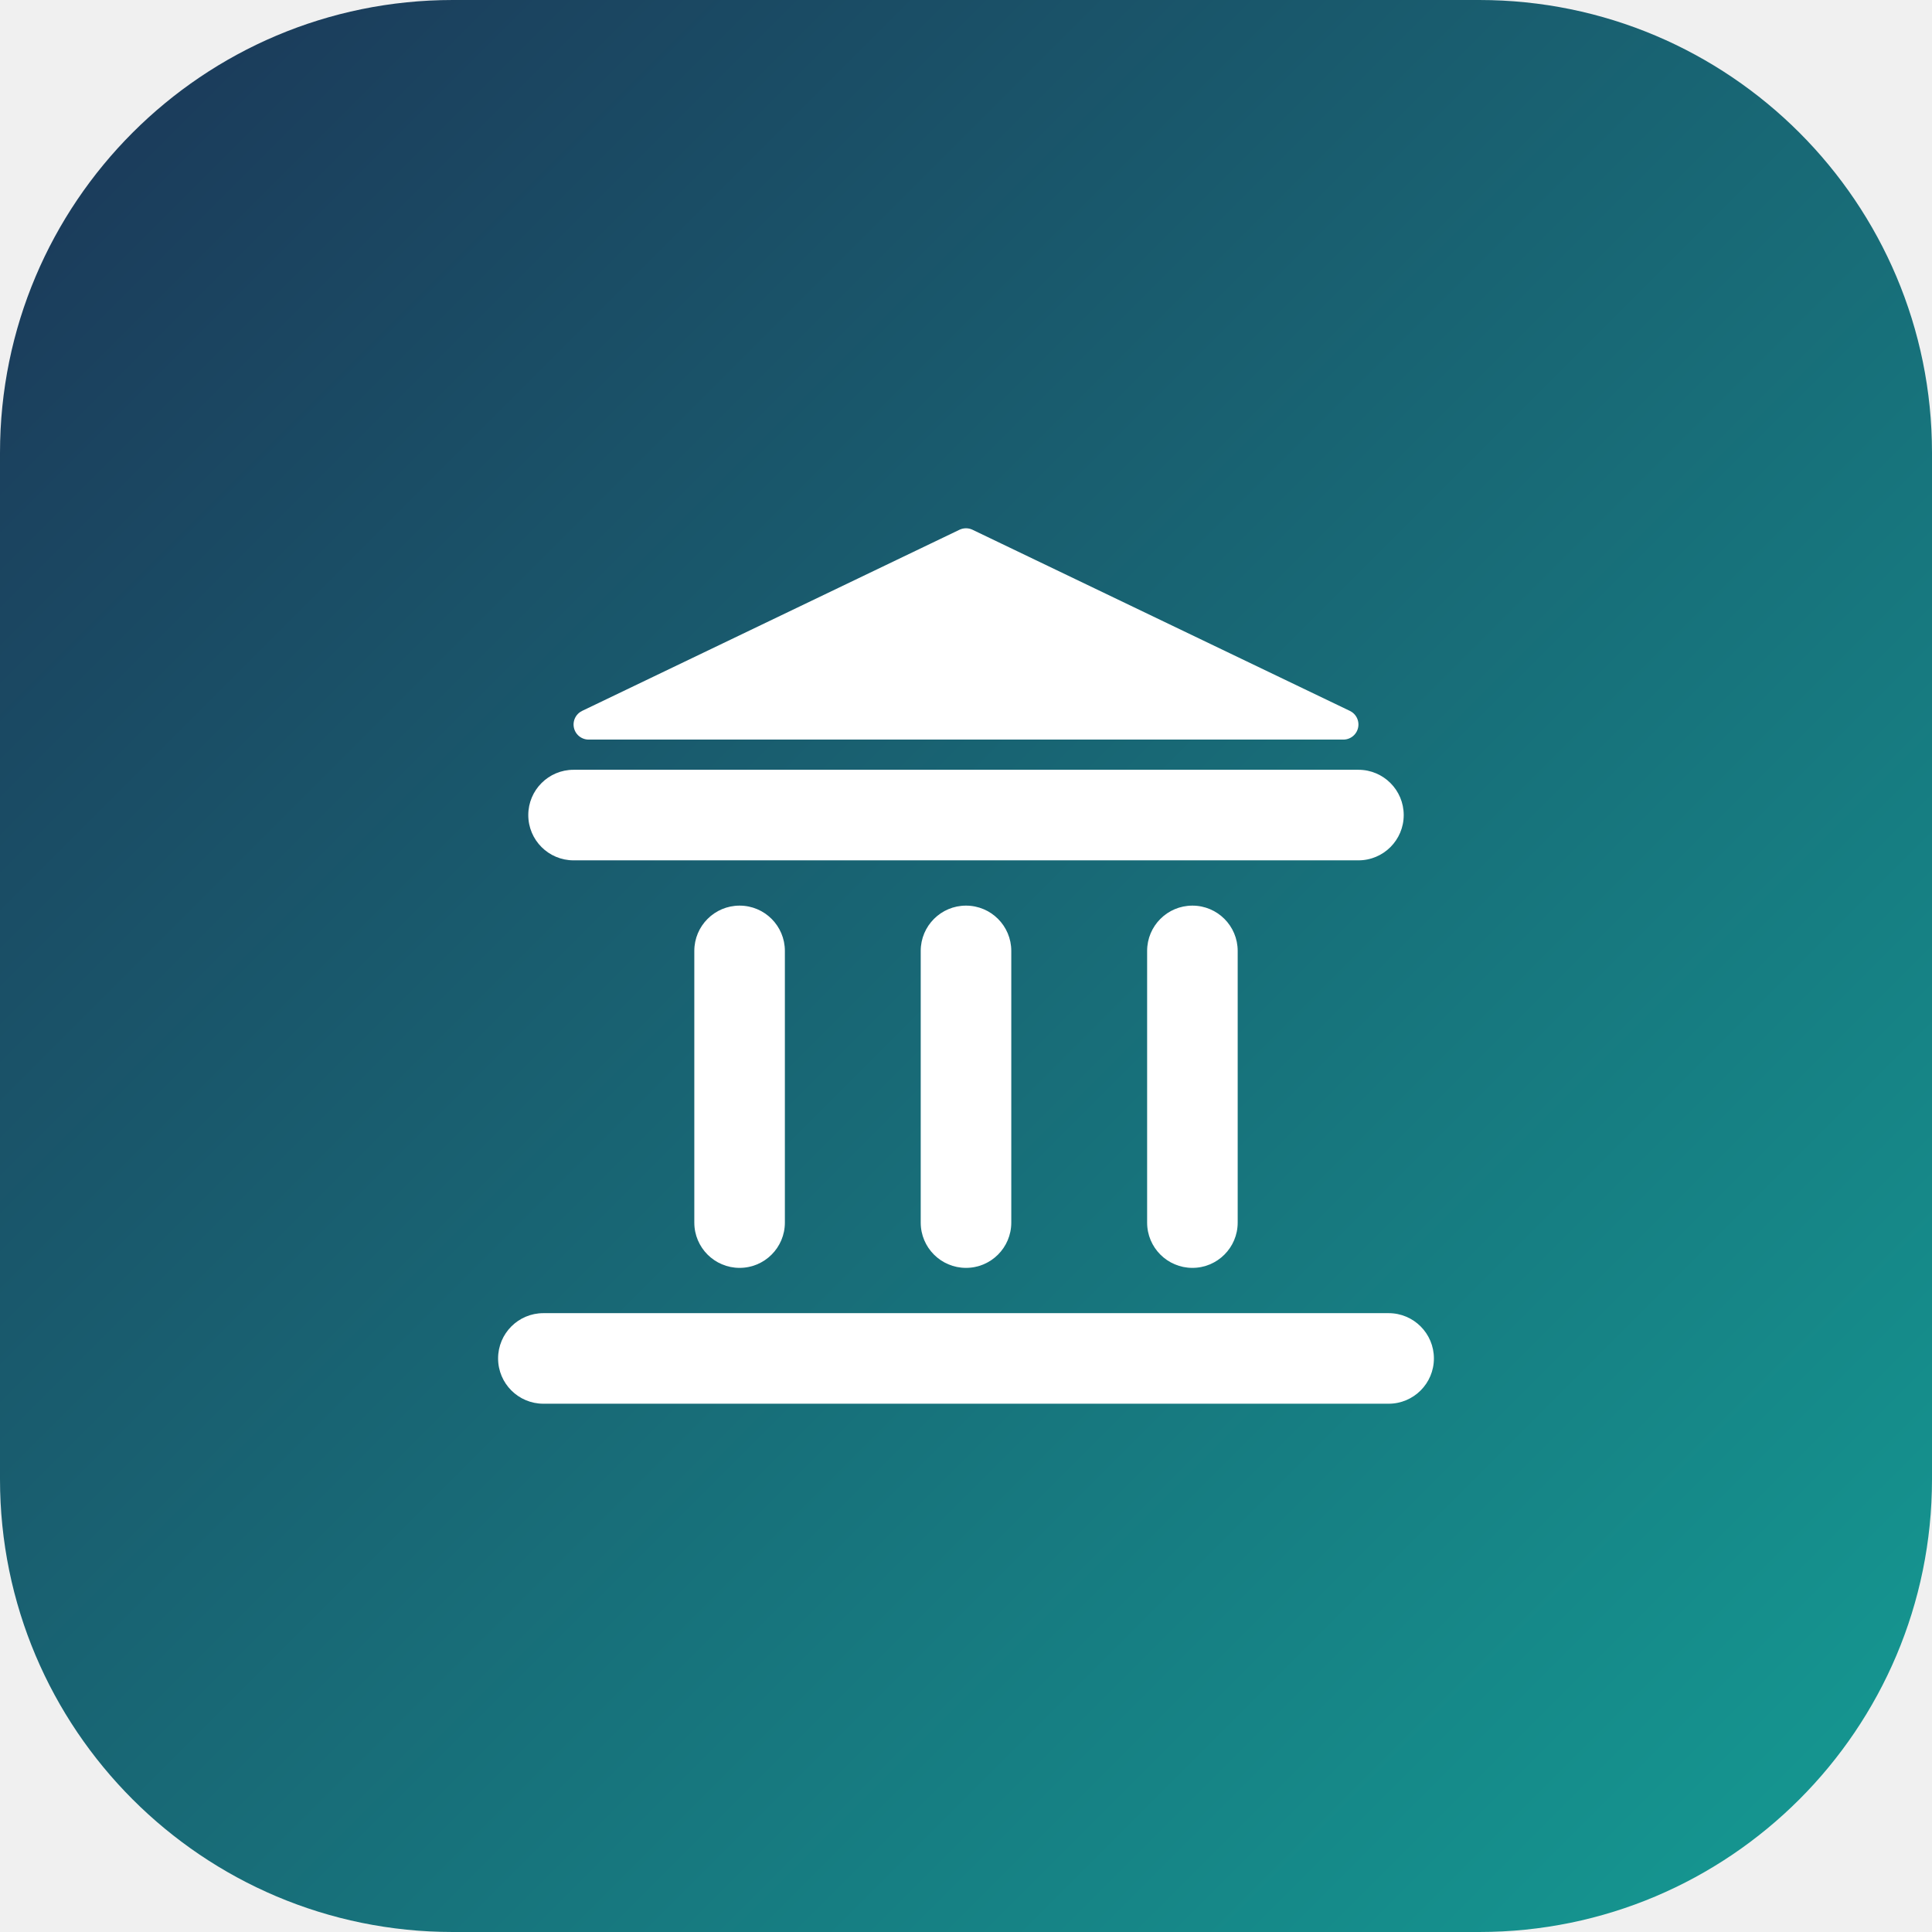
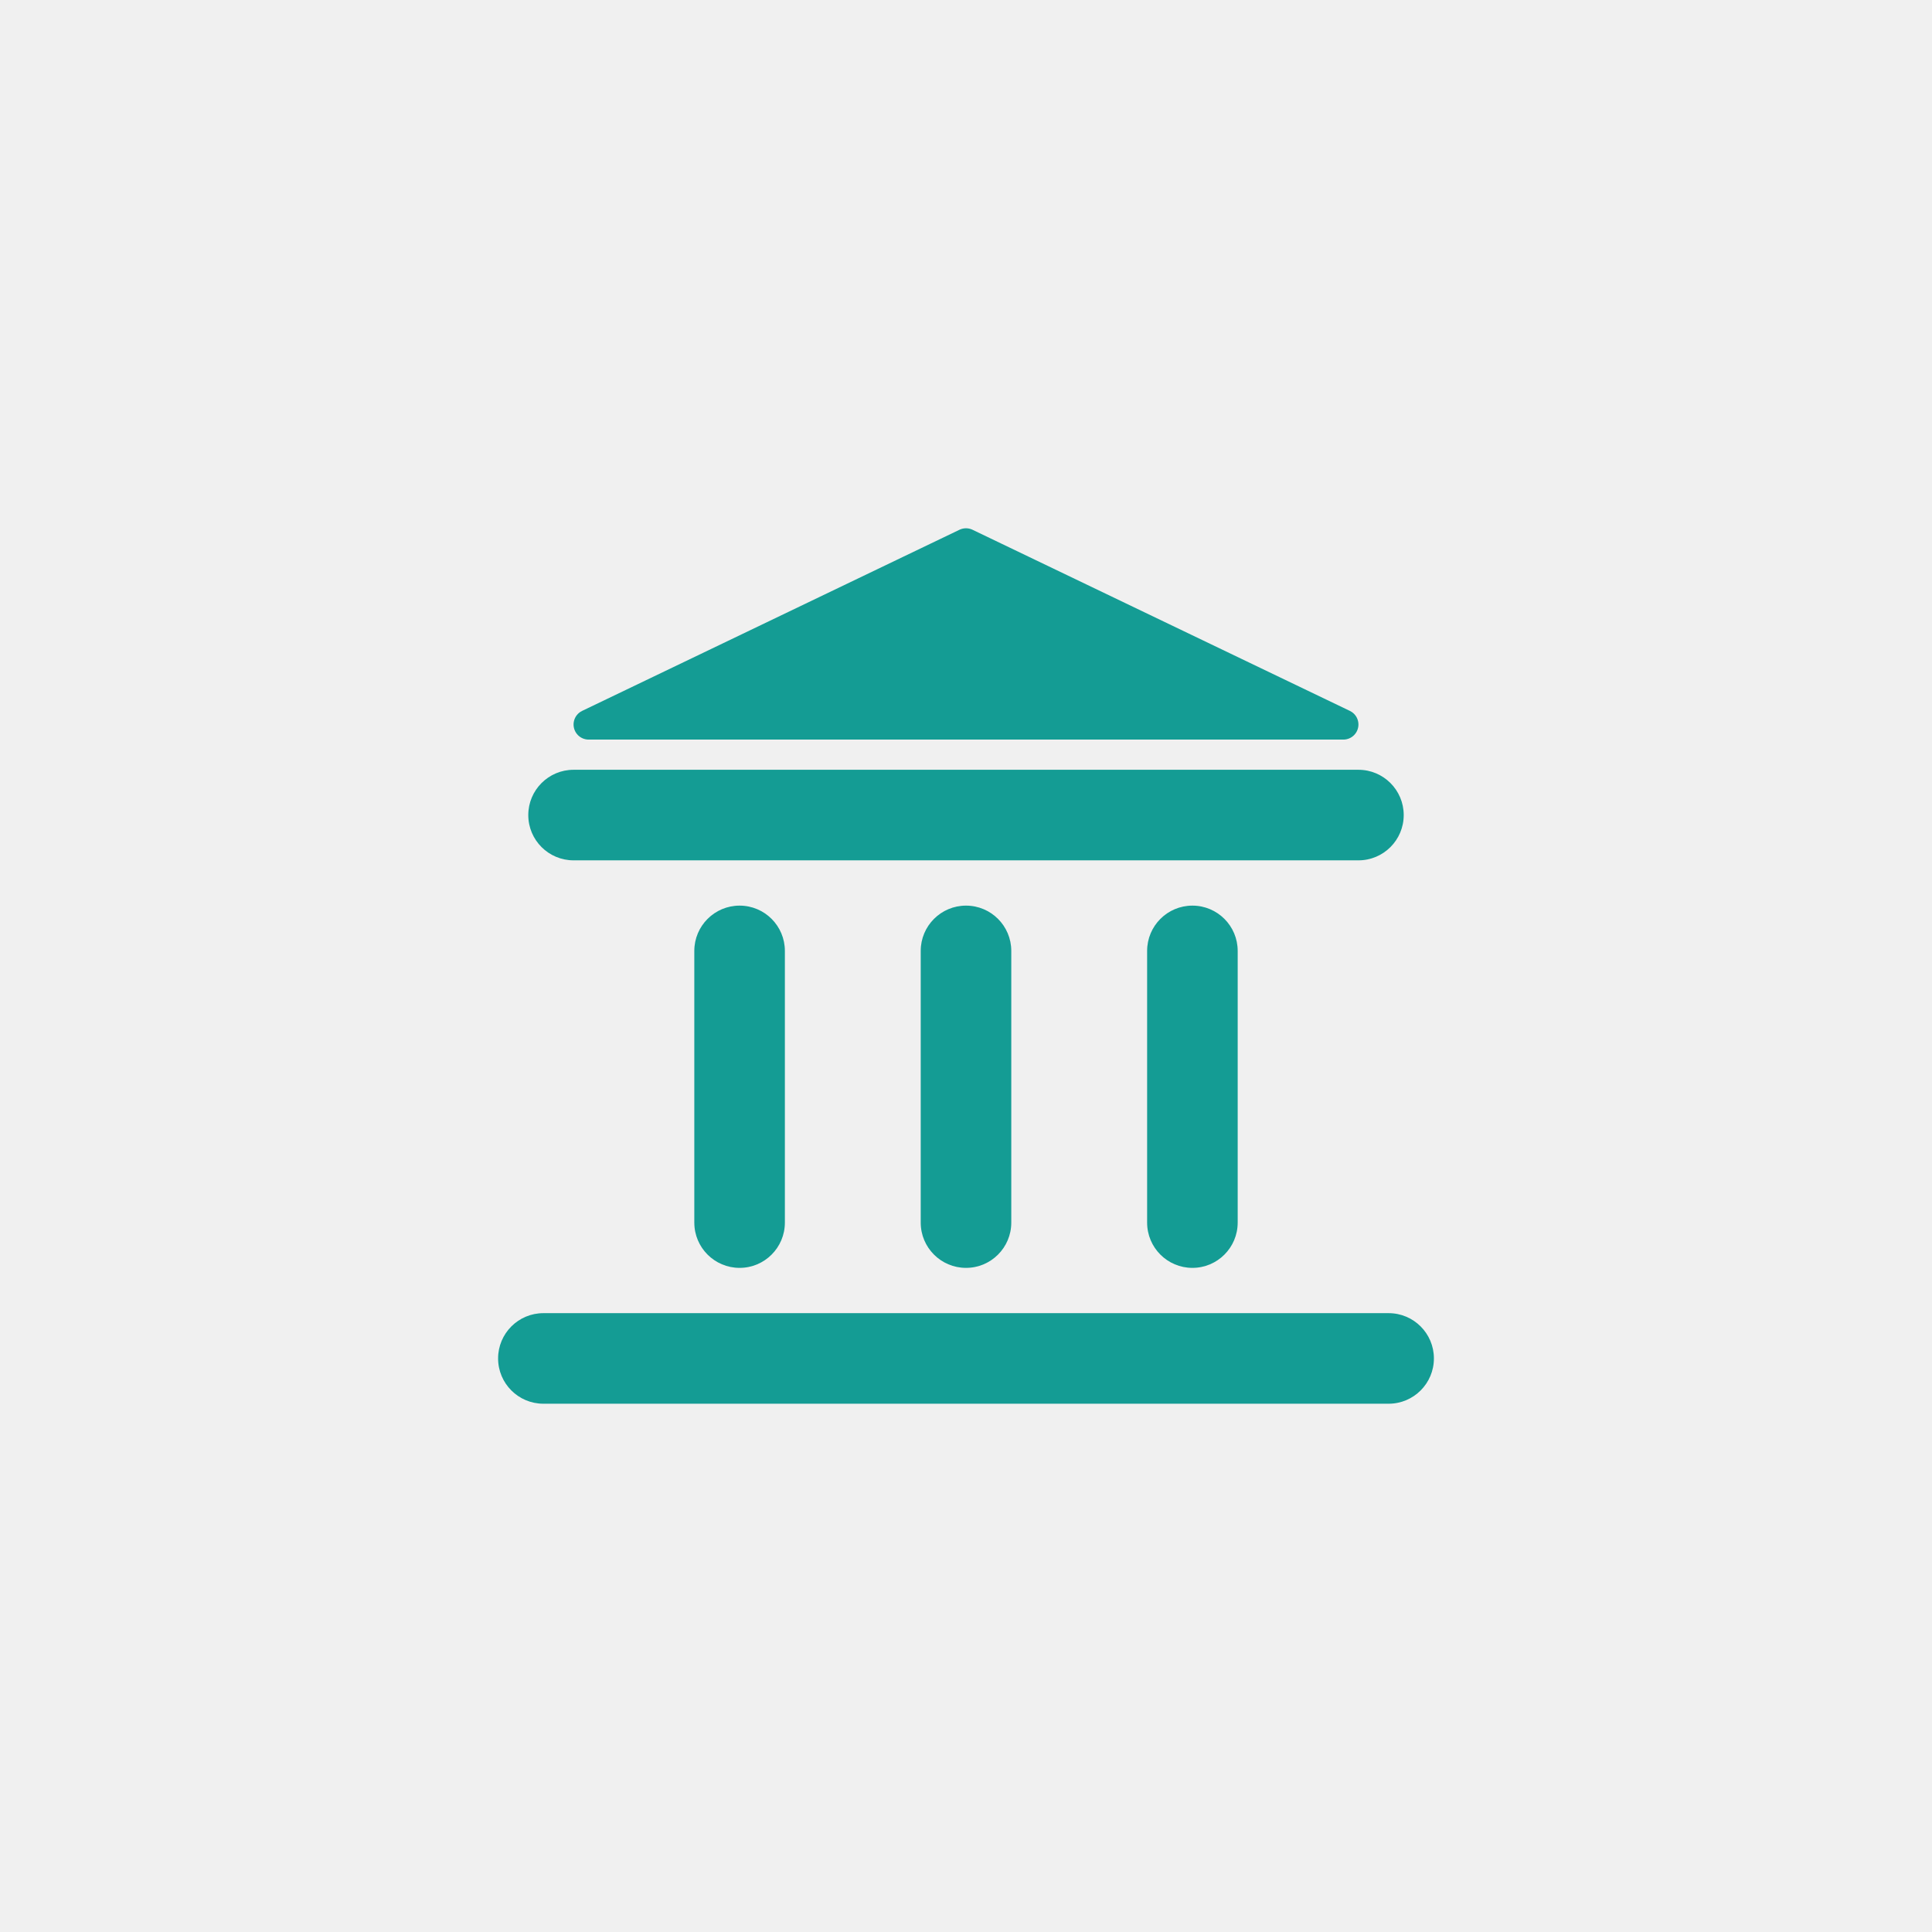
<svg xmlns="http://www.w3.org/2000/svg" viewBox="0 0 512 512">
-   <defs>
-     <linearGradient id="g" x1="0%" y1="0%" x2="100%" y2="100%">
-       <stop offset="0%" stop-color="#1C3557" />
-       <stop offset="100%" stop-color="#149C94" />
-     </linearGradient>
-   </defs>
-   <rect width="512" height="512" rx="120" fill="url(#g)" />
-   <g fill="#FFFFFF">
-     <path d="M 156,192 L 256,144 L 356,192 Z" stroke="#FFFFFF" stroke-width="8" stroke-linejoin="round" />
+   <g fill="#149C94">
+     <path d="M 156,192 L 256,144 L 356,192 Z" stroke="#149C94" stroke-width="8" stroke-linejoin="round" />
    <rect x="140" y="204" width="232" height="24" rx="12" />
    <rect x="184" y="240" width="24" height="96" rx="12" />
    <rect x="244" y="240" width="24" height="96" rx="12" />
    <rect x="304" y="240" width="24" height="96" rx="12" />
    <rect x="132" y="348" width="248" height="24" rx="12" />
  </g>
</svg>
